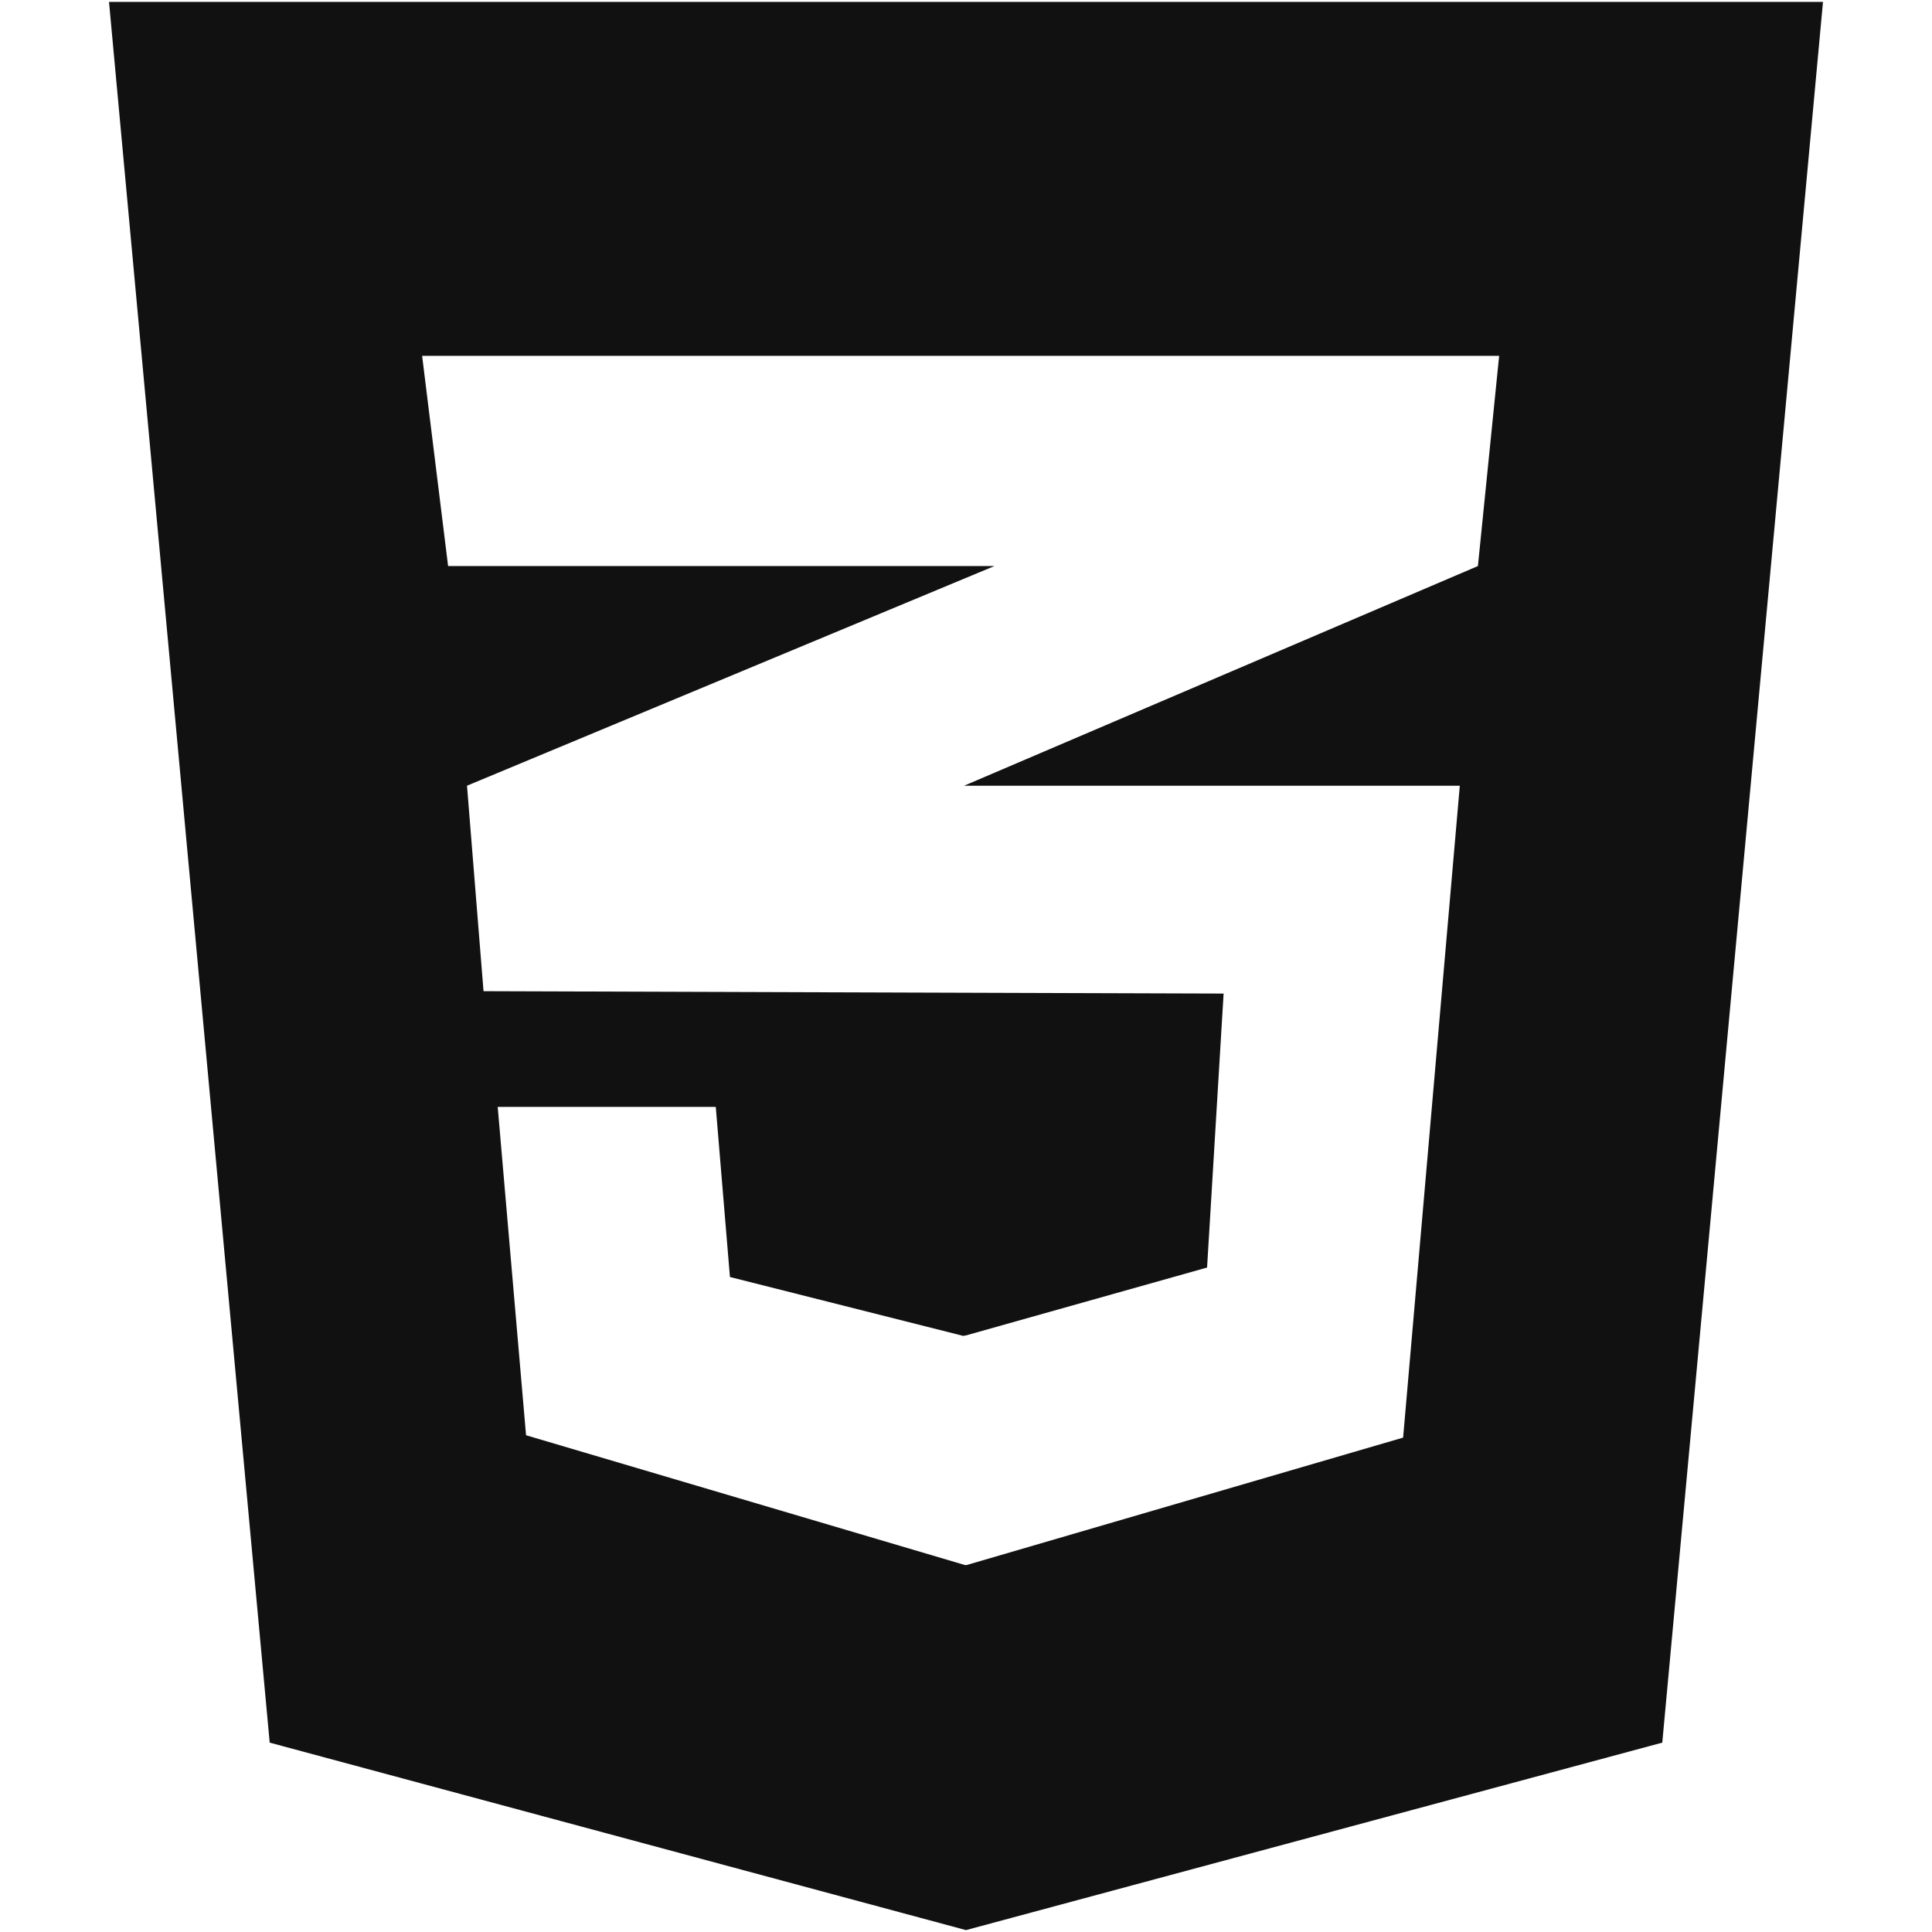
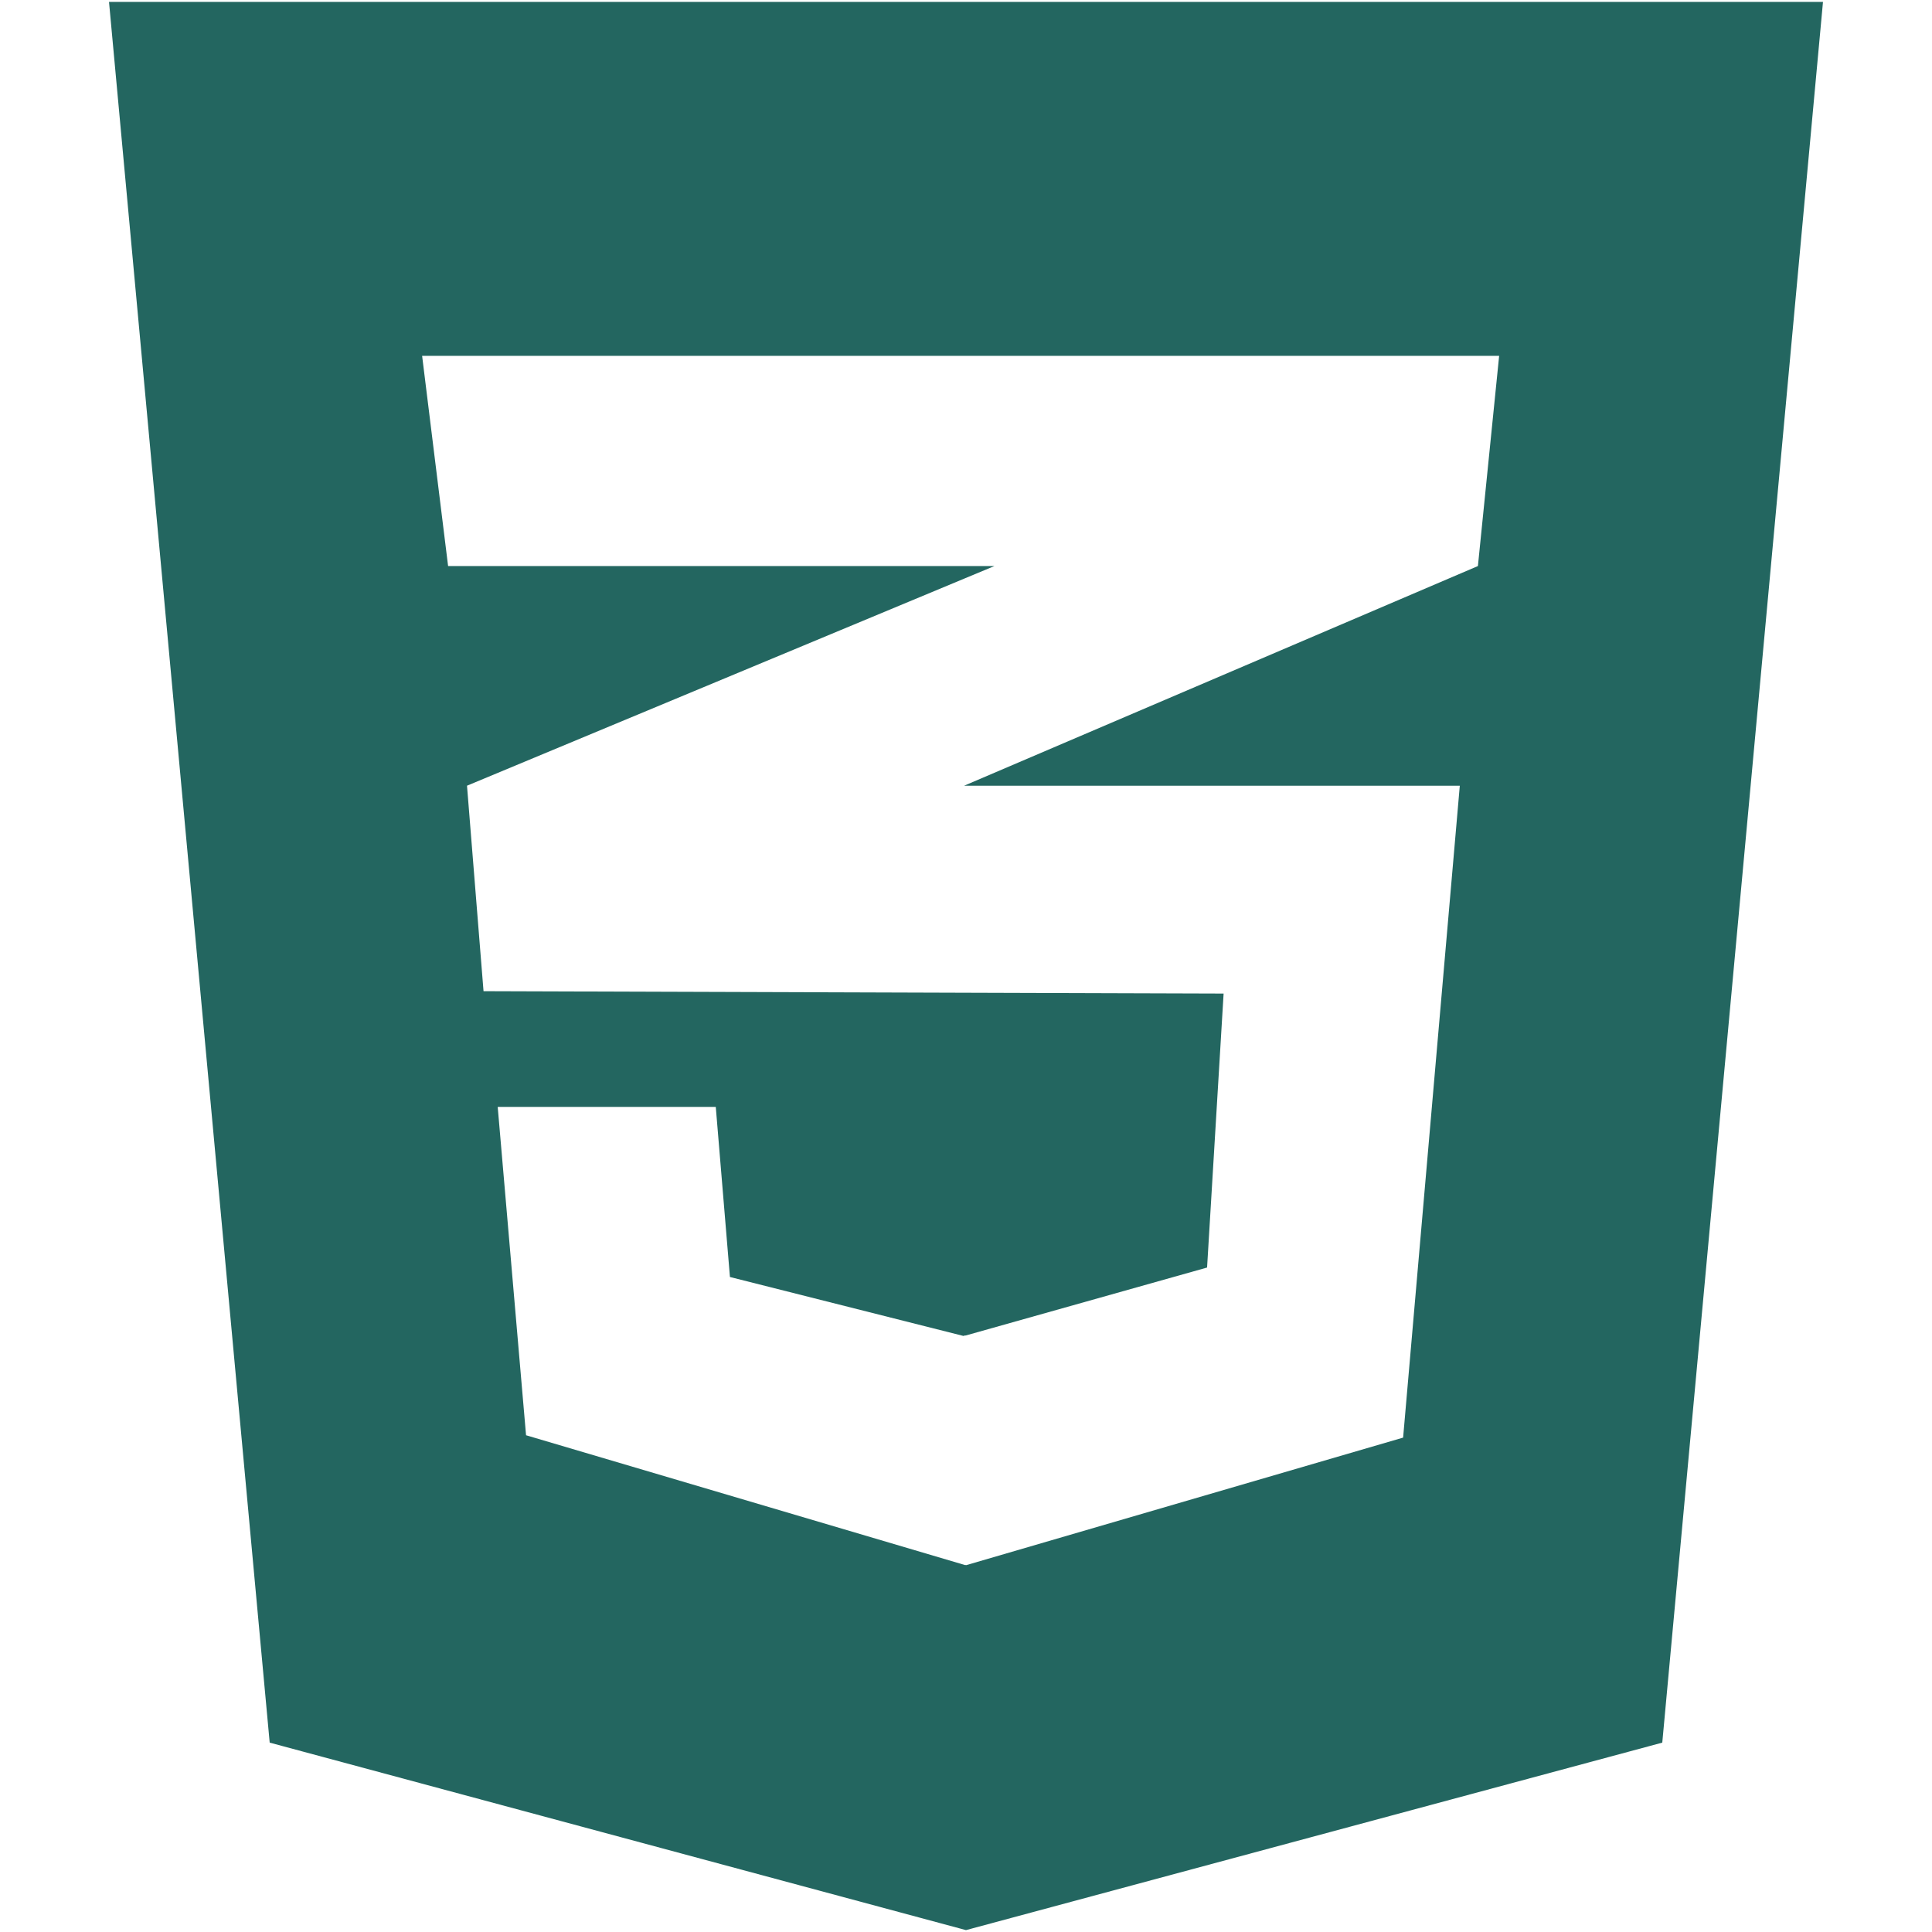
- <svg xmlns="http://www.w3.org/2000/svg" fill="#111111" viewBox="0 0 512 512">
+ <svg xmlns="http://www.w3.org/2000/svg" fill="#236660" viewBox="0 0 512 512">
  <path d="M483.111.501l-42.59 461.314-184.524 49.684L71.47 461.815 28.889.501h454.222zM397.29 94.302H111.866l6.885 55.708h144.78l-7.7 3.205-132.07 55.006 4.38 54.453 127.69.414 68.438.217-4.381 72.606-64.058 18.035v-.057l-.525.146-61.864-15.617-3.754-45.07h-57.789l7.511 87.007 116.423 34.429v-.062l.21.062 115.799-33.802 15.021-172.761H255.509l.323-.14 135.83-58.071 5.628-55.708z" />
</svg>
